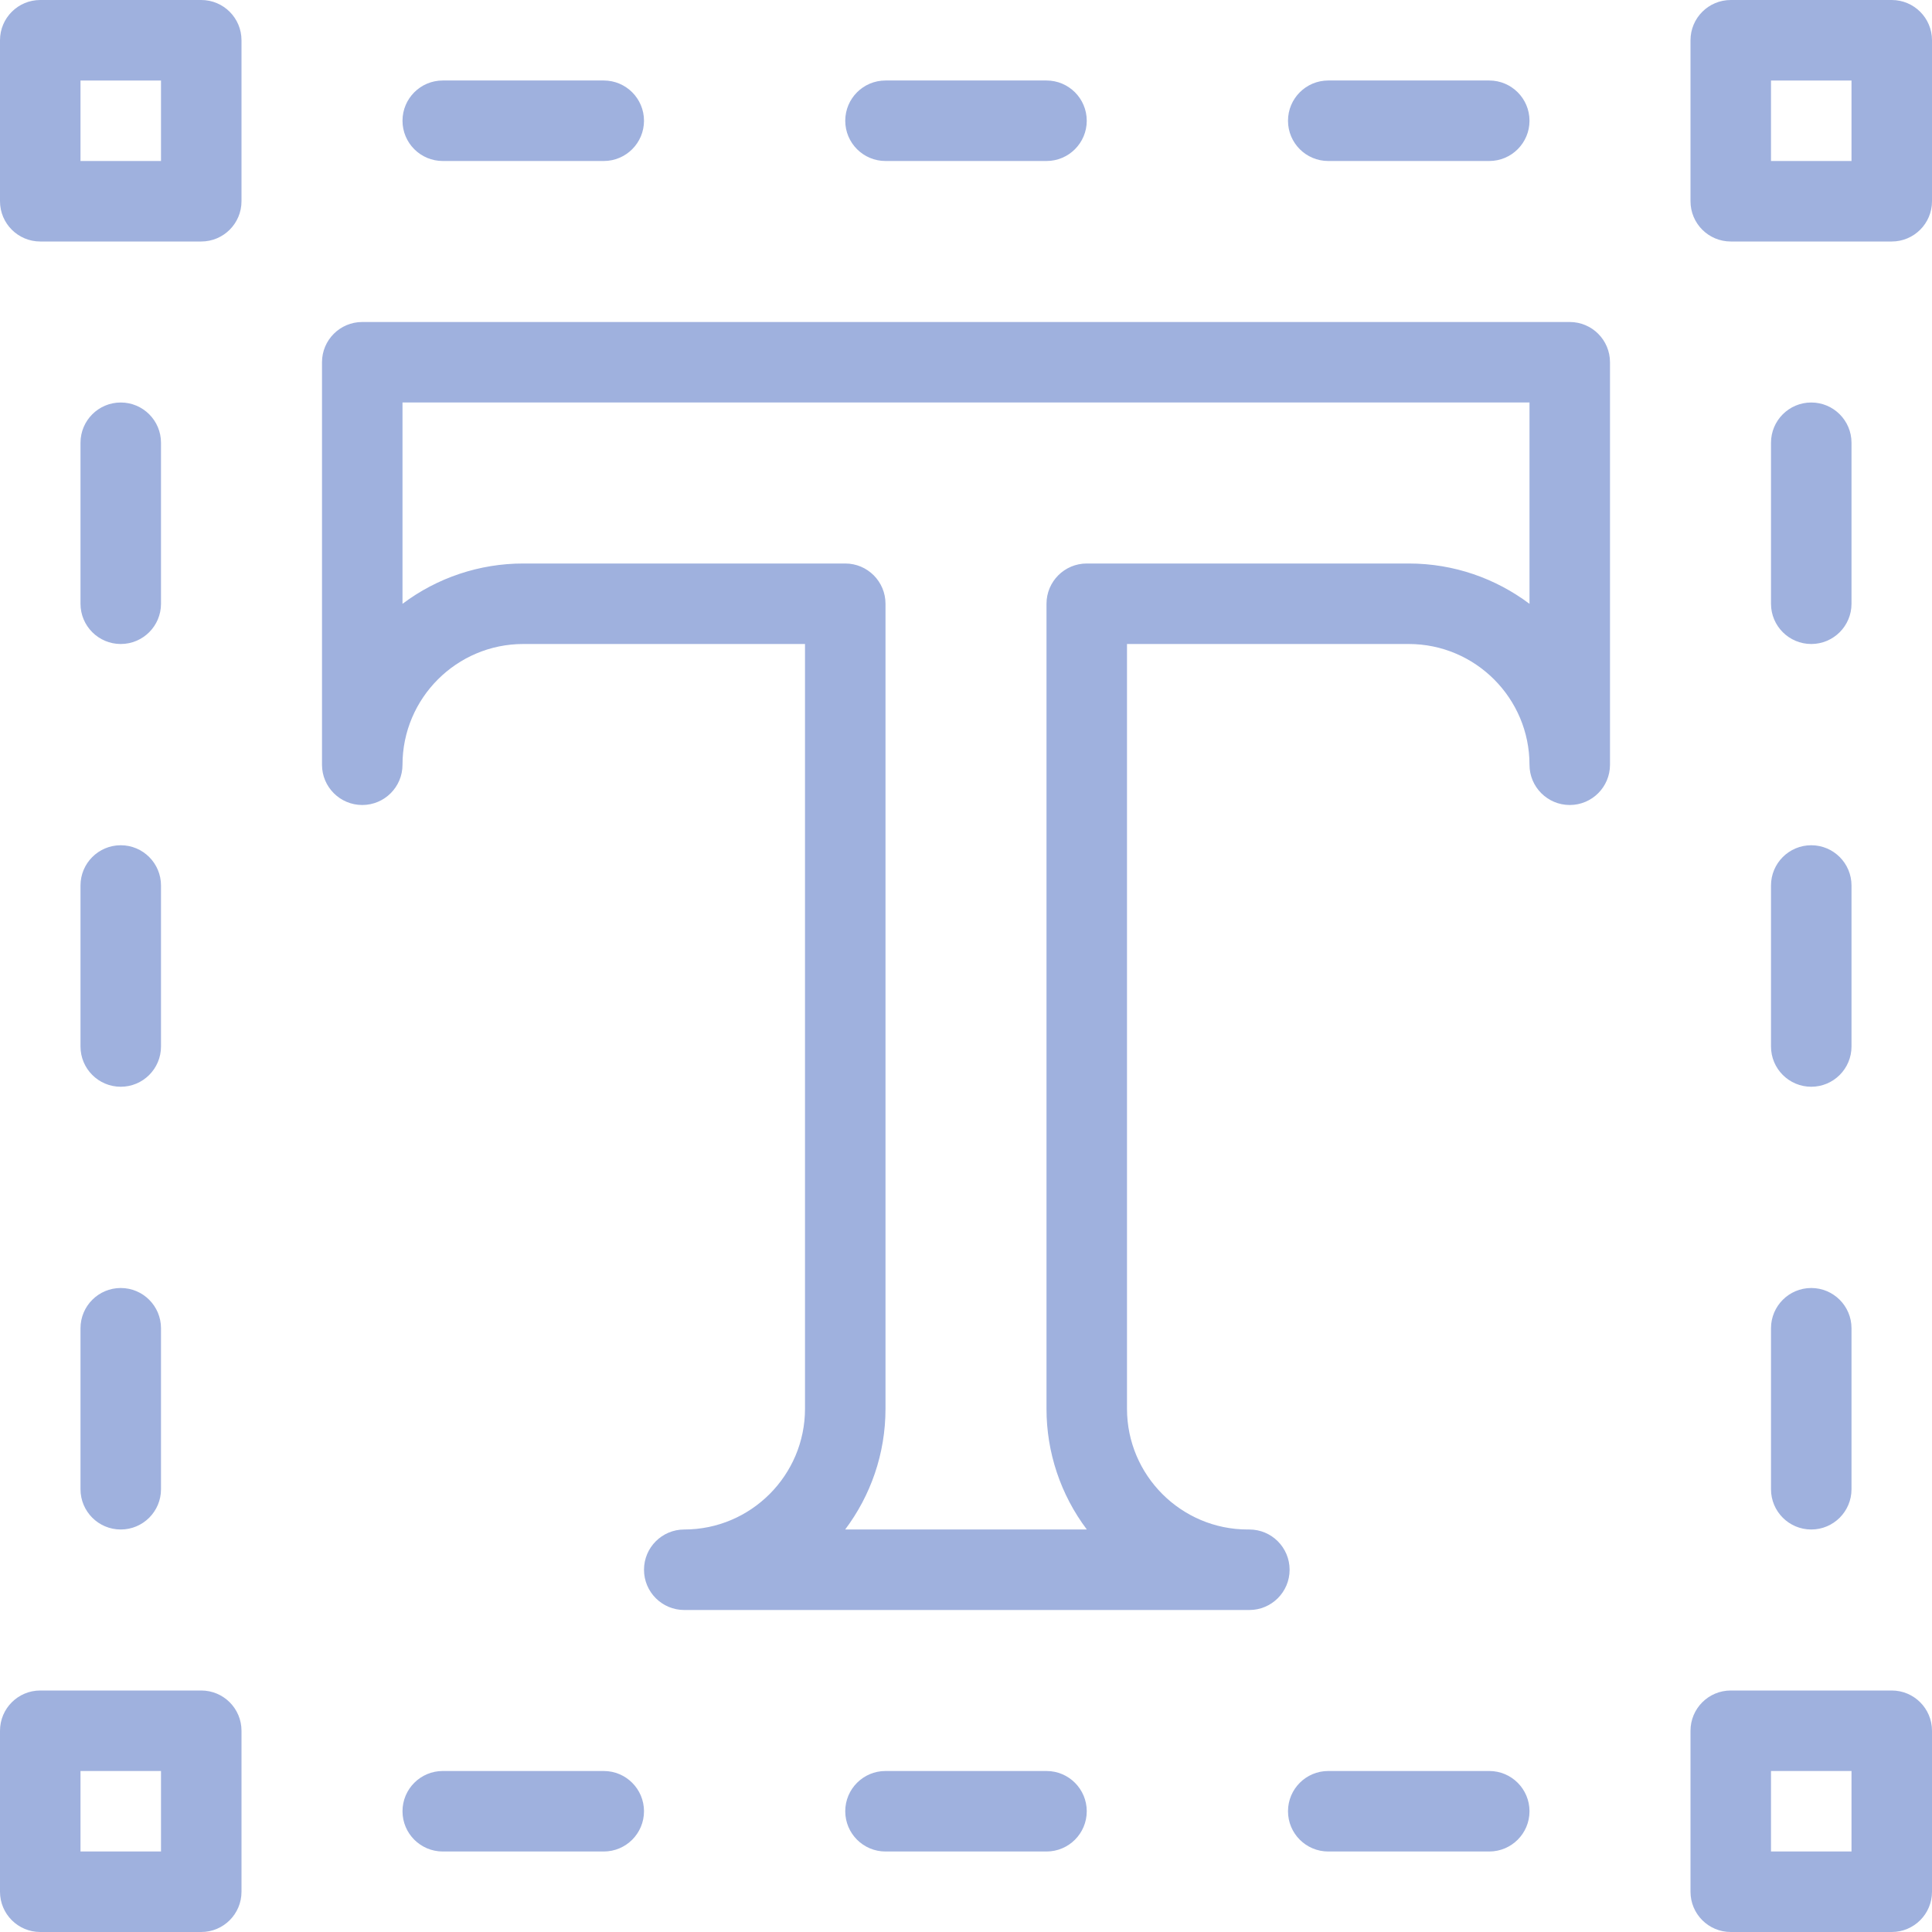
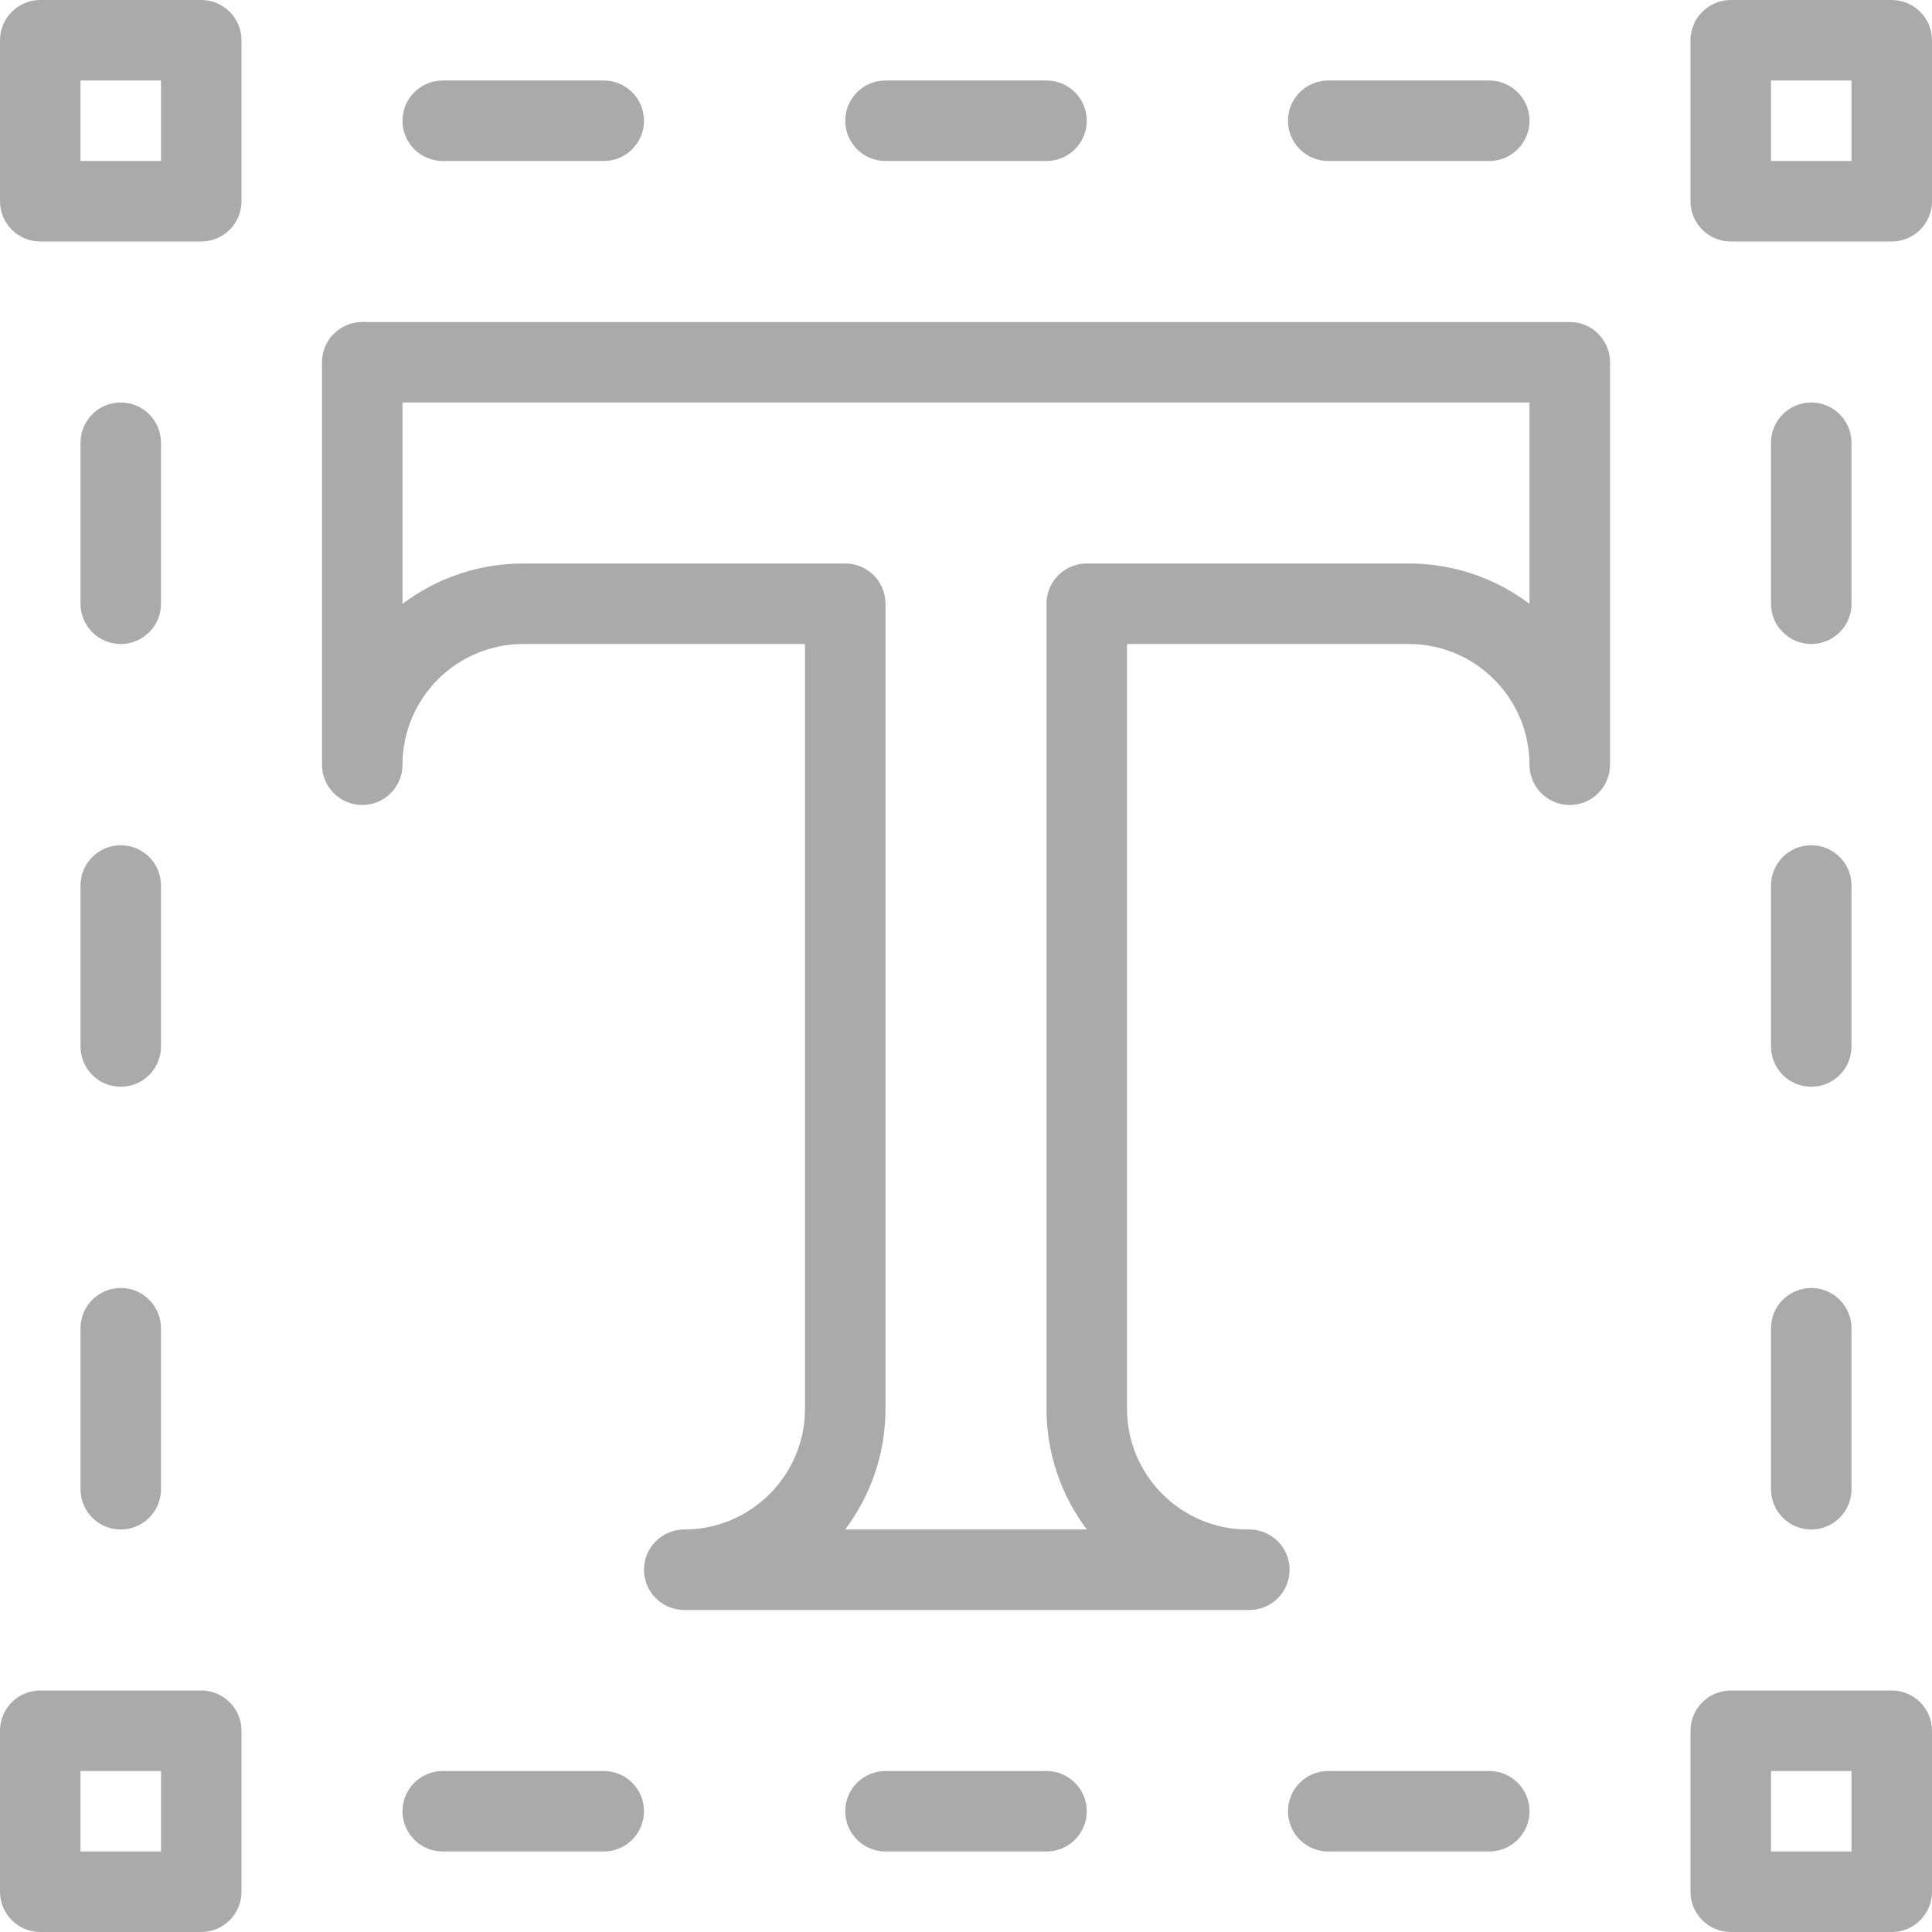
<svg xmlns="http://www.w3.org/2000/svg" t="1694565340397" class="icon" viewBox="0 0 1024 1024" version="1.1" p-id="2034" data-spm-anchor-id="a313x.manage_type_myprojects.0.i0.1adc3a817YTpYl" width="100" height="100">
-   <path d="M662.187 853.333H362.667a21.333 21.333 0 0 1 0-42.667c35.285 0 64-28.715 64-64V341.333H277.333C242.048 341.333 213.333 370.048 213.333 405.333a21.333 21.333 0 0 1-42.667 0v-213.333a21.333 21.333 0 0 1 21.333-21.333h640a21.333 21.333 0 0 1 21.333 21.333v213.333a21.333 21.333 0 0 1-42.667 0c0-35.285-28.715-64-64-64H597.333v405.333c0 35.285 28.715 64 64 64h0.853a21.333 21.333 0 0 1 0 42.667z m-214.229-42.667h128.085A106.197 106.197 0 0 1 554.667 746.667v-426.667a21.333 21.333 0 0 1 21.333-21.333h170.667c24.021 0 46.165 7.979 64 21.376V213.333H213.333v106.709A106.283 106.283 0 0 1 277.333 298.667h170.667a21.333 21.333 0 0 1 21.333 21.333v426.667c0 24.021-7.979 46.165-21.376 64zM320 85.333h-85.333a21.333 21.333 0 0 1 0-42.667h85.333a21.333 21.333 0 0 1 0 42.667zM554.667 85.333h-85.333a21.333 21.333 0 0 1 0-42.667h85.333a21.333 21.333 0 0 1 0 42.667zM789.333 85.333h-85.333a21.333 21.333 0 0 1 0-42.667h85.333a21.333 21.333 0 0 1 0 42.667zM320 981.333h-85.333a21.333 21.333 0 0 1 0-42.667h85.333a21.333 21.333 0 0 1 0 42.667zM554.667 981.333h-85.333a21.333 21.333 0 0 1 0-42.667h85.333a21.333 21.333 0 0 1 0 42.667zM789.333 981.333h-85.333a21.333 21.333 0 0 1 0-42.667h85.333a21.333 21.333 0 0 1 0 42.667zM64 810.667a21.333 21.333 0 0 1-21.333-21.333v-85.333a21.333 21.333 0 0 1 42.667 0v85.333a21.333 21.333 0 0 1-21.333 21.333zM64 576A21.333 21.333 0 0 1 42.667 554.667v-85.333a21.333 21.333 0 0 1 42.667 0v85.333a21.333 21.333 0 0 1-21.333 21.333zM64 341.333a21.333 21.333 0 0 1-21.333-21.333v-85.333a21.333 21.333 0 0 1 42.667 0v85.333a21.333 21.333 0 0 1-21.333 21.333zM960 810.667a21.333 21.333 0 0 1-21.333-21.333v-85.333a21.333 21.333 0 0 1 42.667 0v85.333a21.333 21.333 0 0 1-21.333 21.333zM960 576a21.333 21.333 0 0 1-21.333-21.333v-85.333a21.333 21.333 0 0 1 42.667 0v85.333a21.333 21.333 0 0 1-21.333 21.333zM960 341.333a21.333 21.333 0 0 1-21.333-21.333v-85.333a21.333 21.333 0 0 1 42.667 0v85.333a21.333 21.333 0 0 1-21.333 21.333zM1002.667 128h-85.333a21.333 21.333 0 0 1-21.333-21.333v-85.333a21.333 21.333 0 0 1 21.333-21.333h85.333a21.333 21.333 0 0 1 21.333 21.333v85.333a21.333 21.333 0 0 1-21.333 21.333zM938.667 85.333h42.667V42.667h-42.667v42.667zM106.667 128h-85.333a21.333 21.333 0 0 1-21.333-21.333v-85.333A21.333 21.333 0 0 1 21.333 0h85.333a21.333 21.333 0 0 1 21.333 21.333v85.333a21.333 21.333 0 0 1-21.333 21.333zM42.667 85.333h42.667V42.667H42.667v42.667zM1002.667 1024h-85.333a21.333 21.333 0 0 1-21.333-21.333v-85.333a21.333 21.333 0 0 1 21.333-21.333h85.333a21.333 21.333 0 0 1 21.333 21.333v85.333a21.333 21.333 0 0 1-21.333 21.333zM938.667 981.333h42.667v-42.667h-42.667v42.667zM106.667 1024h-85.333a21.333 21.333 0 0 1-21.333-21.333v-85.333a21.333 21.333 0 0 1 21.333-21.333h85.333a21.333 21.333 0 0 1 21.333 21.333v85.333a21.333 21.333 0 0 1-21.333 21.333zM42.667 981.333h42.667v-42.667H42.667v42.667z" p-id="2035" data-spm-anchor-id="a313x.manage_type_myprojects.0.i1.1adc3a817YTpYl" class="selected" fill="#9fb1de" />
+   <path d="M662.187 853.333H362.667a21.333 21.333 0 0 1 0-42.667c35.285 0 64-28.715 64-64V341.333H277.333C242.048 341.333 213.333 370.048 213.333 405.333a21.333 21.333 0 0 1-42.667 0v-213.333a21.333 21.333 0 0 1 21.333-21.333h640a21.333 21.333 0 0 1 21.333 21.333v213.333a21.333 21.333 0 0 1-42.667 0c0-35.285-28.715-64-64-64H597.333v405.333c0 35.285 28.715 64 64 64h0.853a21.333 21.333 0 0 1 0 42.667z m-214.229-42.667h128.085A106.197 106.197 0 0 1 554.667 746.667v-426.667a21.333 21.333 0 0 1 21.333-21.333h170.667c24.021 0 46.165 7.979 64 21.376V213.333H213.333v106.709A106.283 106.283 0 0 1 277.333 298.667h170.667a21.333 21.333 0 0 1 21.333 21.333v426.667c0 24.021-7.979 46.165-21.376 64zM320 85.333h-85.333a21.333 21.333 0 0 1 0-42.667h85.333a21.333 21.333 0 0 1 0 42.667zM554.667 85.333h-85.333a21.333 21.333 0 0 1 0-42.667h85.333a21.333 21.333 0 0 1 0 42.667zM789.333 85.333h-85.333a21.333 21.333 0 0 1 0-42.667h85.333a21.333 21.333 0 0 1 0 42.667zM320 981.333h-85.333a21.333 21.333 0 0 1 0-42.667h85.333a21.333 21.333 0 0 1 0 42.667zM554.667 981.333h-85.333a21.333 21.333 0 0 1 0-42.667h85.333a21.333 21.333 0 0 1 0 42.667zM789.333 981.333h-85.333a21.333 21.333 0 0 1 0-42.667h85.333a21.333 21.333 0 0 1 0 42.667zM64 810.667a21.333 21.333 0 0 1-21.333-21.333v-85.333a21.333 21.333 0 0 1 42.667 0v85.333a21.333 21.333 0 0 1-21.333 21.333zM64 576A21.333 21.333 0 0 1 42.667 554.667v-85.333a21.333 21.333 0 0 1 42.667 0v85.333a21.333 21.333 0 0 1-21.333 21.333zM64 341.333a21.333 21.333 0 0 1-21.333-21.333v-85.333a21.333 21.333 0 0 1 42.667 0v85.333a21.333 21.333 0 0 1-21.333 21.333zM960 810.667a21.333 21.333 0 0 1-21.333-21.333v-85.333a21.333 21.333 0 0 1 42.667 0v85.333a21.333 21.333 0 0 1-21.333 21.333zM960 576a21.333 21.333 0 0 1-21.333-21.333v-85.333a21.333 21.333 0 0 1 42.667 0v85.333a21.333 21.333 0 0 1-21.333 21.333zM960 341.333a21.333 21.333 0 0 1-21.333-21.333v-85.333a21.333 21.333 0 0 1 42.667 0v85.333a21.333 21.333 0 0 1-21.333 21.333zM1002.667 128h-85.333a21.333 21.333 0 0 1-21.333-21.333v-85.333a21.333 21.333 0 0 1 21.333-21.333h85.333a21.333 21.333 0 0 1 21.333 21.333v85.333a21.333 21.333 0 0 1-21.333 21.333zM938.667 85.333h42.667V42.667h-42.667v42.667zM106.667 128h-85.333a21.333 21.333 0 0 1-21.333-21.333v-85.333A21.333 21.333 0 0 1 21.333 0h85.333a21.333 21.333 0 0 1 21.333 21.333v85.333a21.333 21.333 0 0 1-21.333 21.333zM42.667 85.333h42.667V42.667H42.667v42.667zM1002.667 1024h-85.333a21.333 21.333 0 0 1-21.333-21.333v-85.333a21.333 21.333 0 0 1 21.333-21.333h85.333a21.333 21.333 0 0 1 21.333 21.333v85.333a21.333 21.333 0 0 1-21.333 21.333zM938.667 981.333h42.667v-42.667h-42.667v42.667zM106.667 1024h-85.333a21.333 21.333 0 0 1-21.333-21.333v-85.333a21.333 21.333 0 0 1 21.333-21.333h85.333a21.333 21.333 0 0 1 21.333 21.333v85.333a21.333 21.333 0 0 1-21.333 21.333zM42.667 981.333h42.667v-42.667H42.667v42.667z" p-id="2035" data-spm-anchor-id="a313x.manage_type_myprojects.0.i1.1adc3a817YTpYl" class="selected" fill="#aaa" />
</svg>
